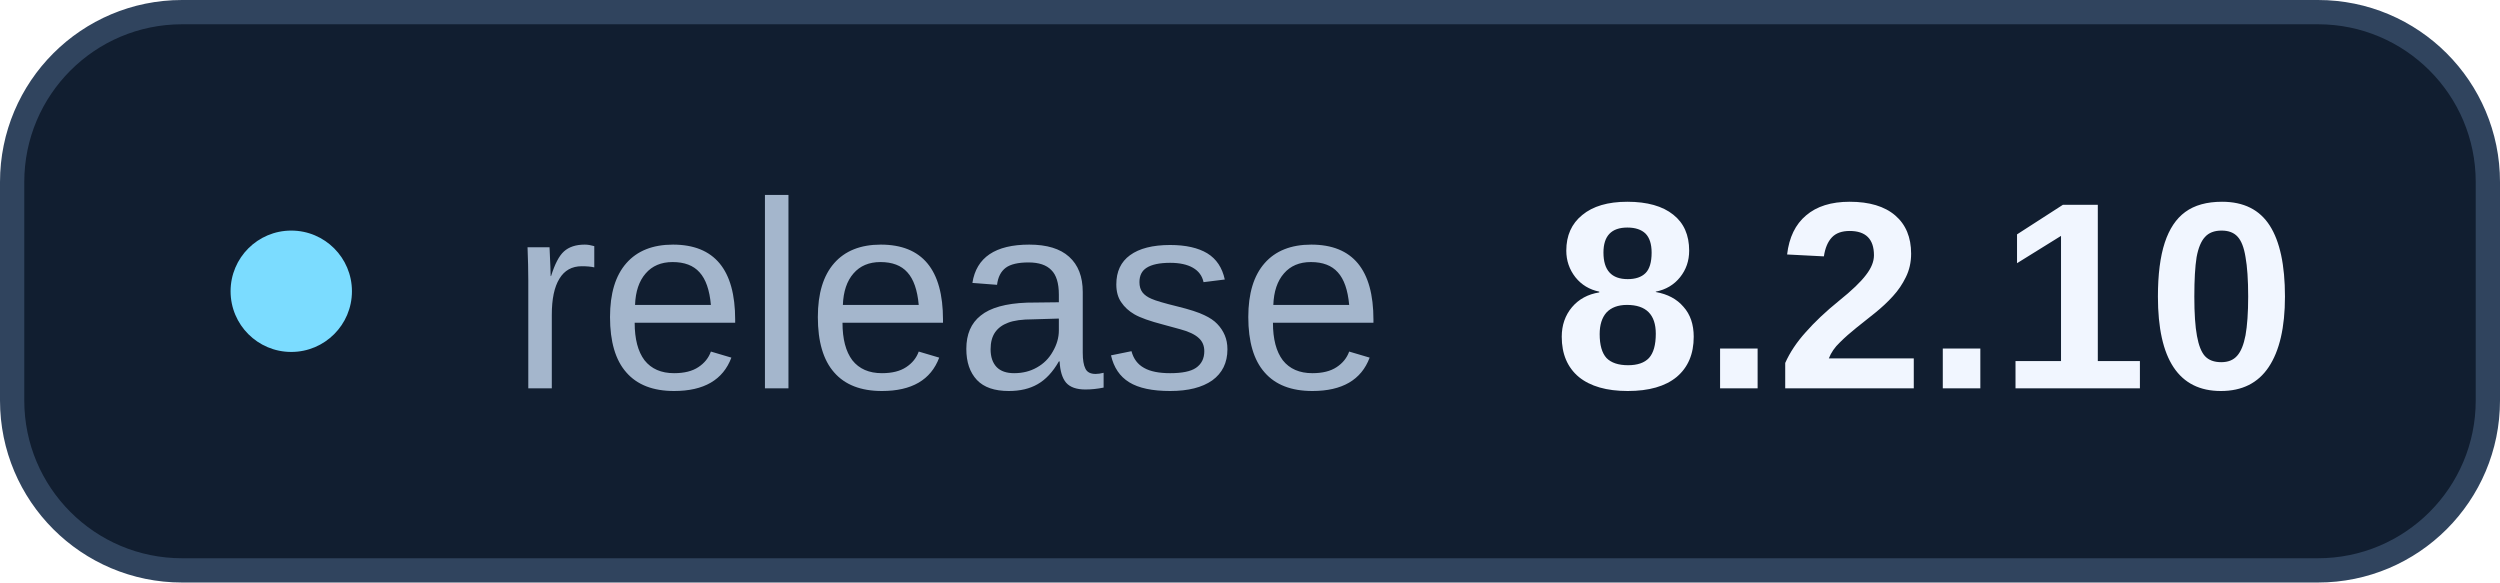
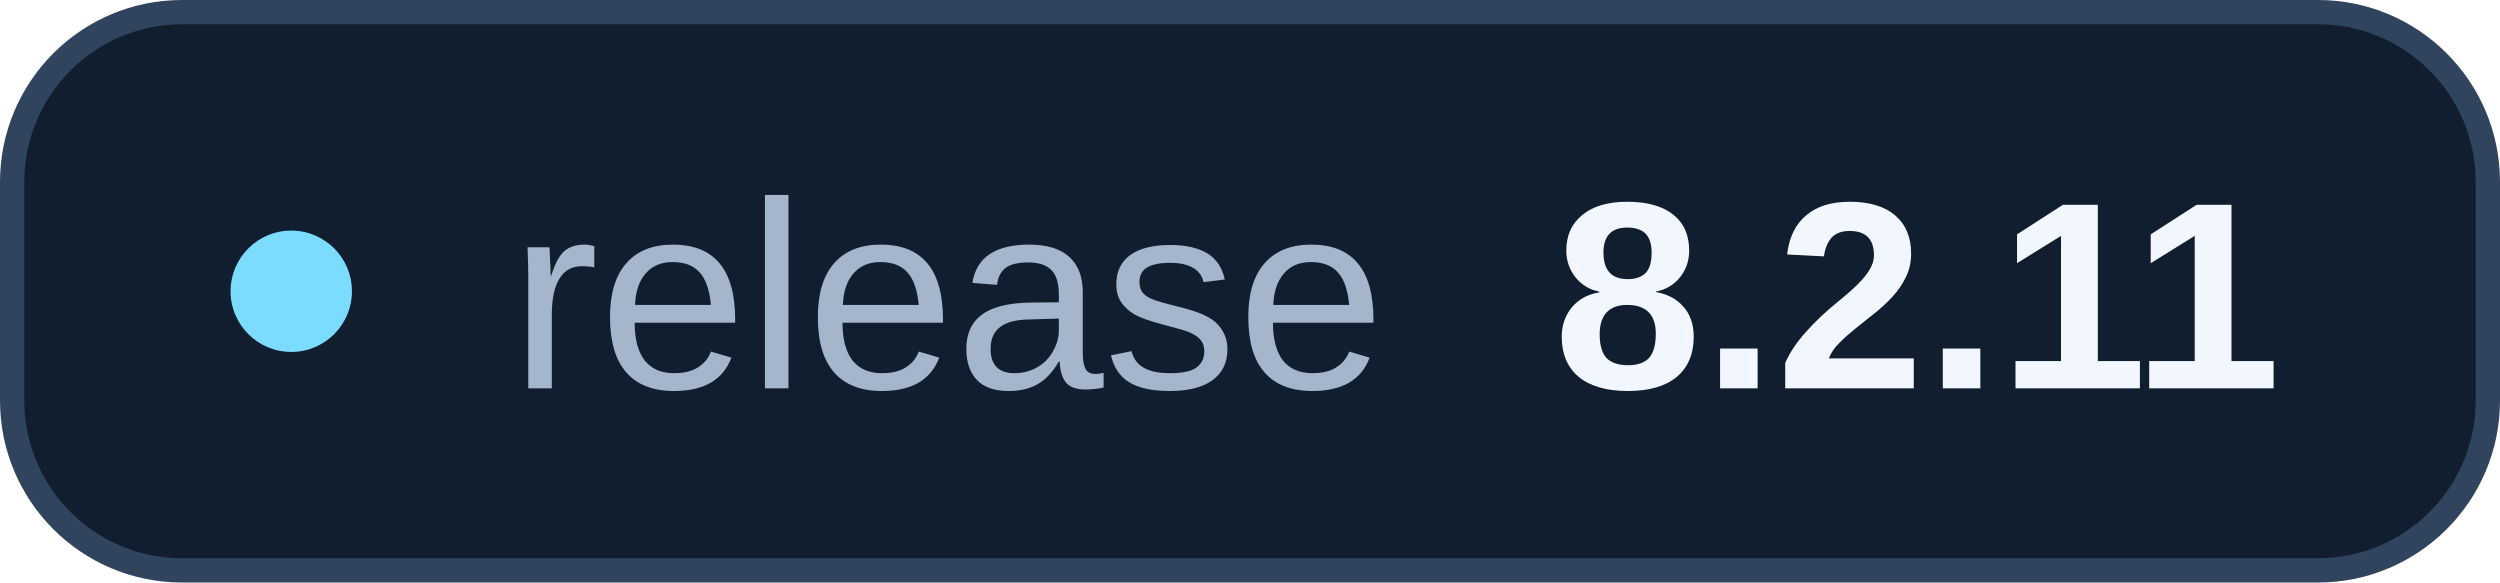
- <svg xmlns="http://www.w3.org/2000/svg" width="103" height="24" viewBox="0 0 103 24" role="img" aria-labelledby="title desc" aria-label="Version 8.2.10">
+ <svg xmlns="http://www.w3.org/2000/svg" width="103" height="24" viewBox="0 0 103 24" role="img" aria-labelledby="title desc" aria-label="Version 8.2.11">
  <defs>
    <linearGradient id="bg" x2="1" y2="1">
      <stop stop-color="#111e32" />
      <stop offset="1" stop-color="#0a111f" />
    </linearGradient>
    <linearGradient id="accent">
      <stop stop-color="#67e8d0" />
      <stop offset=".5" stop-color="#65ccff" />
      <stop offset="1" stop-color="#8b9bff" />
    </linearGradient>
    <radialGradient id="light">
      <stop stop-color="#65ccff" stop-opacity=".12" />
      <stop offset="1" stop-color="#65ccff" stop-opacity="0" />
    </radialGradient>
    <clipPath id="clip">
      <rect x="1" y="1" width="101" height="22" rx="18" />
    </clipPath>
  </defs>
  <style>
    text{font-family:-apple-system,BlinkMacSystemFont,"Segoe UI",Arial,sans-serif}
    .muted{fill:#a4b6cc}.ink{fill:#f1f6ff}.accent{fill:#7bdcff}
    @keyframes breathe{0%,100%{opacity:.45}50%{opacity:1}}
    @keyframes glide{0%,100%{transform:translateX(0)}50%{transform:translateX(24px)}}
    .pulse{animation:breathe 5s ease-in-out infinite}.drift{animation:glide 9s ease-in-out infinite}
    @media(prefers-reduced-motion:reduce){.pulse,.drift{animation:none!important}}
  </style>
  <rect x=".5" y=".5" width="102" height="23" rx="7" fill="#111e30" stroke="#30445e" />
  <circle cx="12" cy="12" r="2.5" fill="#7bdcff" class="pulse" />
  <text x="21" y="16" class="muted" font-size="11">release</text>
-   <text x="64" y="16" class="ink" font-size="11" font-weight="600">8.2.10</text>
+   <text x="64" y="16" class="ink" font-size="11" font-weight="600">8.2.11</text>
</svg>
